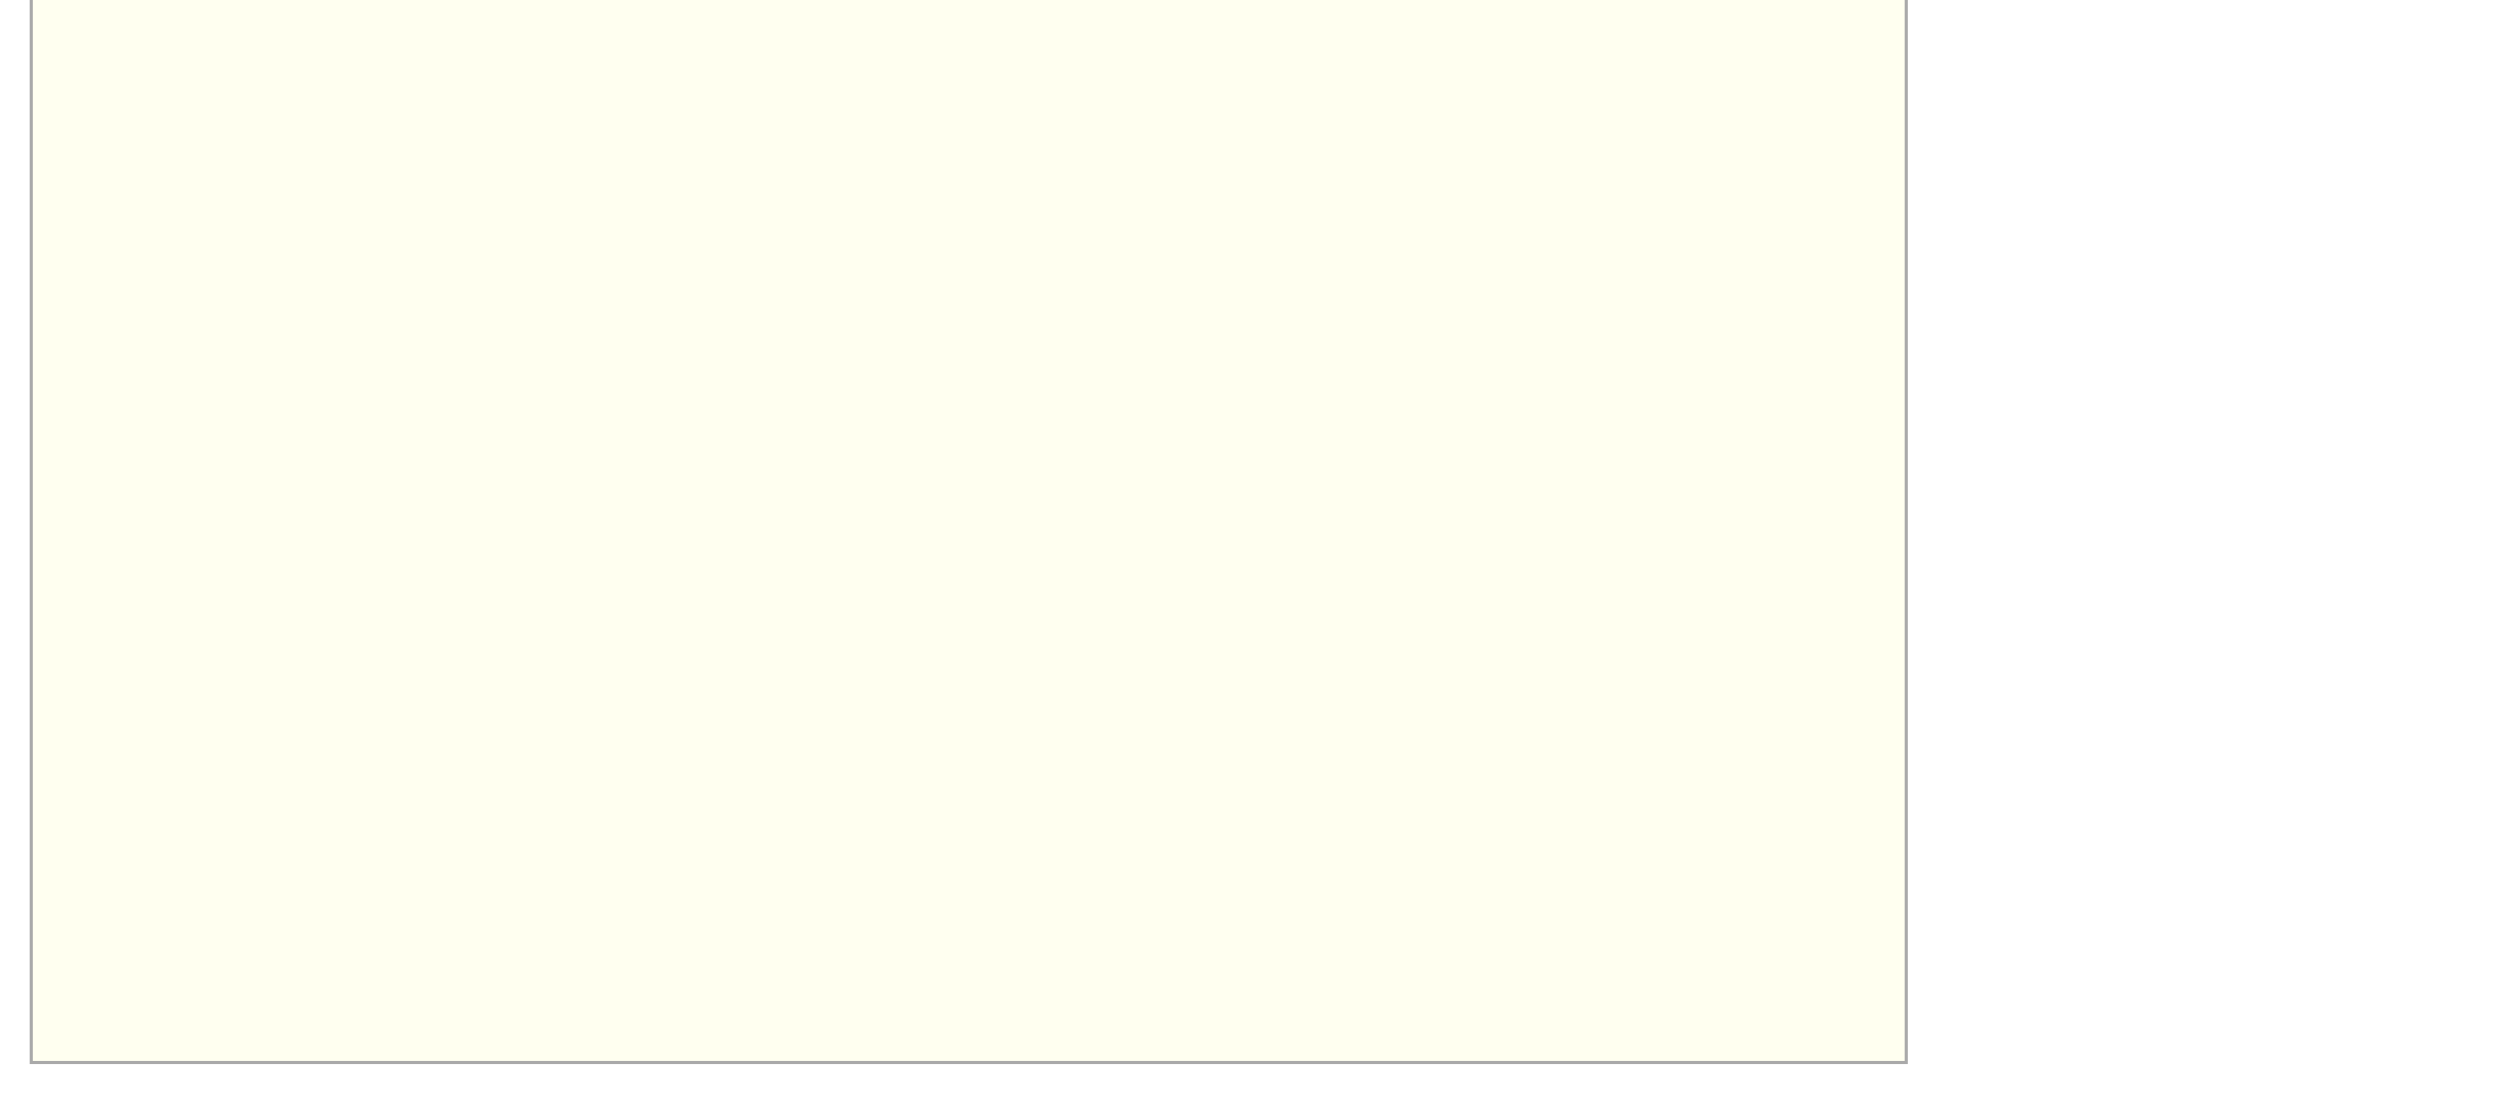
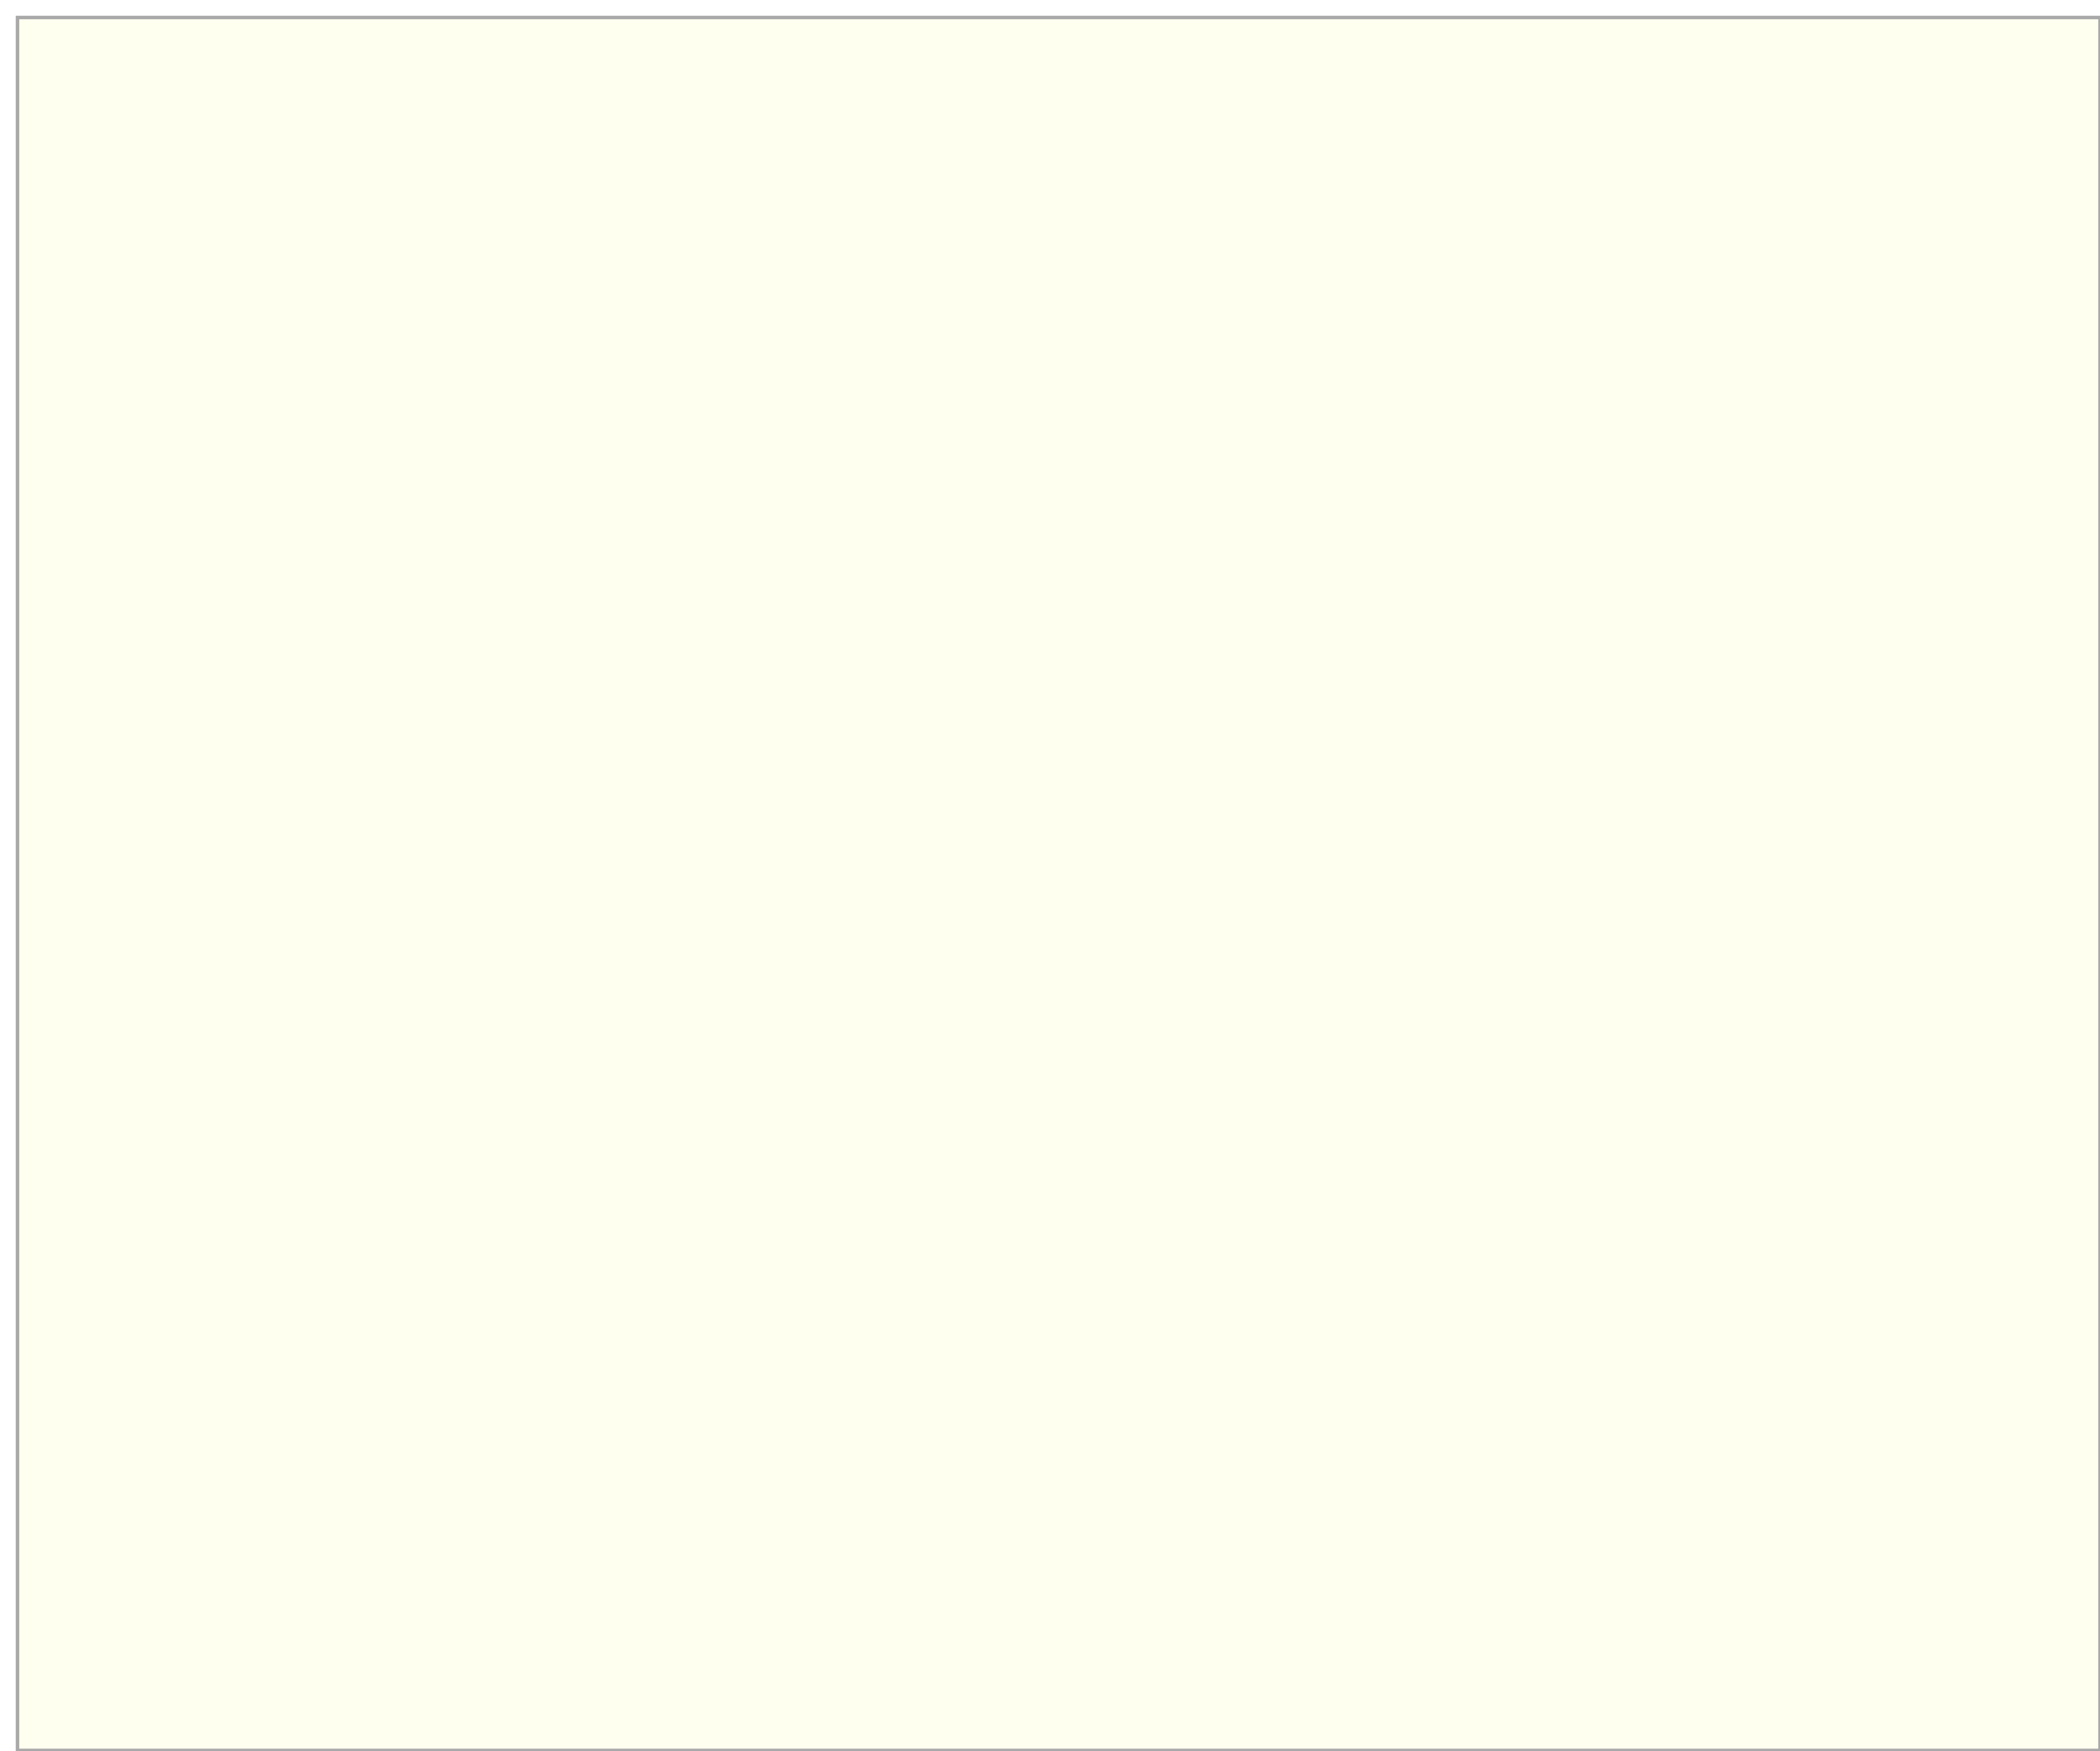
- <svg xmlns="http://www.w3.org/2000/svg" viewBox="45 80 160 70">
+ <svg xmlns="http://www.w3.org/2000/svg" viewBox="0 0 120 100">
  <defs>
    <style>
      .number { font-family: Arial; font-size: 10px; font-weight:bold }
-       .dot { r: 5 }
      .layer1 { fill: #ff6b6b; }
      .layer2 { fill: #feca57; }
      .layer3 { fill: #48dbfb; }
      .layer4 { fill: #1dd1a1; }
      .layer5 { fill: #ff9ff3; }
      .layer6 { fill: #8b5cf6; }
    </style>
  </defs>
-   <rect x="47" y="48" width="120" height="100" fill="ivory" stroke="DarkGray" stroke-width="0.2" />
+   <rect x="1" y="1" width="119" height="99" fill="ivory" stroke="DarkGray" stroke-width="0.2" />
  <g opacity="0">
    <animate attributeName="opacity" values="0;1" dur="1s" fill="freeze" />
-     <text x="65" y="64" text-anchor="end" class="number layer1">1</text>
-     <circle cx="80" cy="60" class="dot layer1" />
+     <text x="18" y="16" text-anchor="end" class="number layer1">1</text>
+     <circle cx="30" cy="12" r="5" class="layer1" />
  </g>
  <g opacity="0">
    <animate attributeName="opacity" values="0;0;1" begin="1s" dur="1s" fill="freeze" />
-     <text x="65" y="79" text-anchor="end" class="number layer2">4</text>
-     <circle cx="95" cy="60" class="dot layer2" />
-     <circle cx="80" cy="75" class="dot layer2" />
-     <circle cx="95" cy="75" class="dot layer2" />
+     <text x="18" y="31" text-anchor="end" class="number layer2">3</text>
+     <circle cx="45" cy="12" r="5" class="layer2" />
+     <circle cx="30" cy="27" r="5" class="layer2" />
+     <circle cx="45" cy="27" r="5" class="layer2" />
  </g>
  <g opacity="0">
    <animate attributeName="opacity" values="0;0;1" begin="2s" dur="1s" fill="freeze" />
-     <text x="65" y="94" text-anchor="end" class="number layer3">9</text>
-     <circle cx="110" cy="60" class="dot layer3" />
-     <circle cx="110" cy="75" class="dot layer3" />
-     <circle cx="110" cy="90" class="dot layer3" />
-     <circle cx="95" cy="90" class="dot layer3" />
-     <circle cx="80" cy="90" class="dot layer3" />
+     <text x="18" y="46" text-anchor="end" class="number layer3">9</text>
+     <circle cx="60" cy="12" r="5" class="layer3" />
+     <circle cx="60" cy="27" r="5" class="layer3" />
+     <circle cx="60" cy="42" r="5" class="layer3" />
+     <circle cx="45" cy="42" r="5" class="layer3" />
+     <circle cx="30" cy="42" r="5" class="layer3" />
  </g>
  <g opacity="0">
    <animate attributeName="opacity" values="0;0;1" begin="3s" dur="1s" fill="freeze" />
-     <text x="65" y="109" text-anchor="end" class="number layer4">16</text>
-     <circle cx="125" cy="60" class="dot layer4" />
-     <circle cx="125" cy="75" class="dot layer4" />
-     <circle cx="125" cy="90" class="dot layer4" />
-     <circle cx="125" cy="105" class="dot layer4" />
-     <circle cx="110" cy="105" class="dot layer4" />
-     <circle cx="95" cy="105" class="dot layer4" />
-     <circle cx="80" cy="105" class="dot layer4" />
+     <text x="18" y="61" text-anchor="end" class="number layer4">16</text>
+     <circle cx="75" cy="12" r="5" class="layer4" />
+     <circle cx="75" cy="27" r="5" class="layer4" />
+     <circle cx="75" cy="42" r="5" class="layer4" />
+     <circle cx="75" cy="57" r="5" class="layer4" />
+     <circle cx="60" cy="57" r="5" class="layer4" />
+     <circle cx="45" cy="57" r="5" class="layer4" />
+     <circle cx="30" cy="57" r="5" class="layer4" />
  </g>
  <g opacity="0">
    <animate attributeName="opacity" values="0;0;1" begin="4s" dur="1s" fill="freeze" />
-     <text x="65" y="124" text-anchor="end" class="number layer5">25</text>
-     <circle cx="140" cy="60" class="dot layer5" />
-     <circle cx="140" cy="75" class="dot layer5" />
-     <circle cx="140" cy="90" class="dot layer5" />
-     <circle cx="140" cy="105" class="dot layer5" />
-     <circle cx="140" cy="120" class="dot layer5" />
-     <circle cx="125" cy="120" class="dot layer5" />
-     <circle cx="110" cy="120" class="dot layer5" />
-     <circle cx="95" cy="120" class="dot layer5" />
-     <circle cx="80" cy="120" class="dot layer5" />
+     <text x="18" y="76" text-anchor="end" class="number layer5">25</text>
+     <circle cx="90" cy="12" r="5" class="layer5" />
+     <circle cx="90" cy="27" r="5" class="layer5" />
+     <circle cx="90" cy="42" r="5" class="layer5" />
+     <circle cx="90" cy="57" r="5" class="layer5" />
+     <circle cx="90" cy="72" r="5" class="layer5" />
+     <circle cx="75" cy="72" r="5" class="layer5" />
+     <circle cx="60" cy="72" r="5" class="layer5" />
+     <circle cx="45" cy="72" r="5" class="layer5" />
+     <circle cx="30" cy="72" r="5" class="layer5" />
  </g>
  <g opacity="0">
    <animate attributeName="opacity" values="0;0;1" begin="5s" dur="1s" fill="freeze" />
-     <text x="65" y="139" text-anchor="end" class="number layer6">36</text>
-     <circle cx="155" cy="60" class="dot layer6" />
-     <circle cx="155" cy="75" class="dot layer6" />
-     <circle cx="155" cy="90" class="dot layer6" />
-     <circle cx="155" cy="105" class="dot layer6" />
-     <circle cx="155" cy="120" class="dot layer6" />
-     <circle cx="155" cy="135" class="dot layer6" />
-     <circle cx="140" cy="135" class="dot layer6" />
-     <circle cx="125" cy="135" class="dot layer6" />
-     <circle cx="110" cy="135" class="dot layer6" />
-     <circle cx="95" cy="135" class="dot layer6" />
-     <circle cx="80" cy="135" class="dot layer6" />
+     <text x="18" y="91" text-anchor="end" class="number layer6">36</text>
+     <circle cx="105" cy="12" r="5" class="layer6" />
+     <circle cx="105" cy="27" r="5" class="layer6" />
+     <circle cx="105" cy="42" r="5" class="layer6" />
+     <circle cx="105" cy="57" r="5" class="layer6" />
+     <circle cx="105" cy="72" r="5" class="layer6" />
+     <circle cx="105" cy="87" r="5" class="layer6" />
+     <circle cx="90" cy="87" r="5" class="layer6" />
+     <circle cx="75" cy="87" r="5" class="layer6" />
+     <circle cx="60" cy="87" r="5" class="layer6" />
+     <circle cx="45" cy="87" r="5" class="layer6" />
+     <circle cx="30" cy="87" r="5" class="layer6" />
  </g>
</svg>
